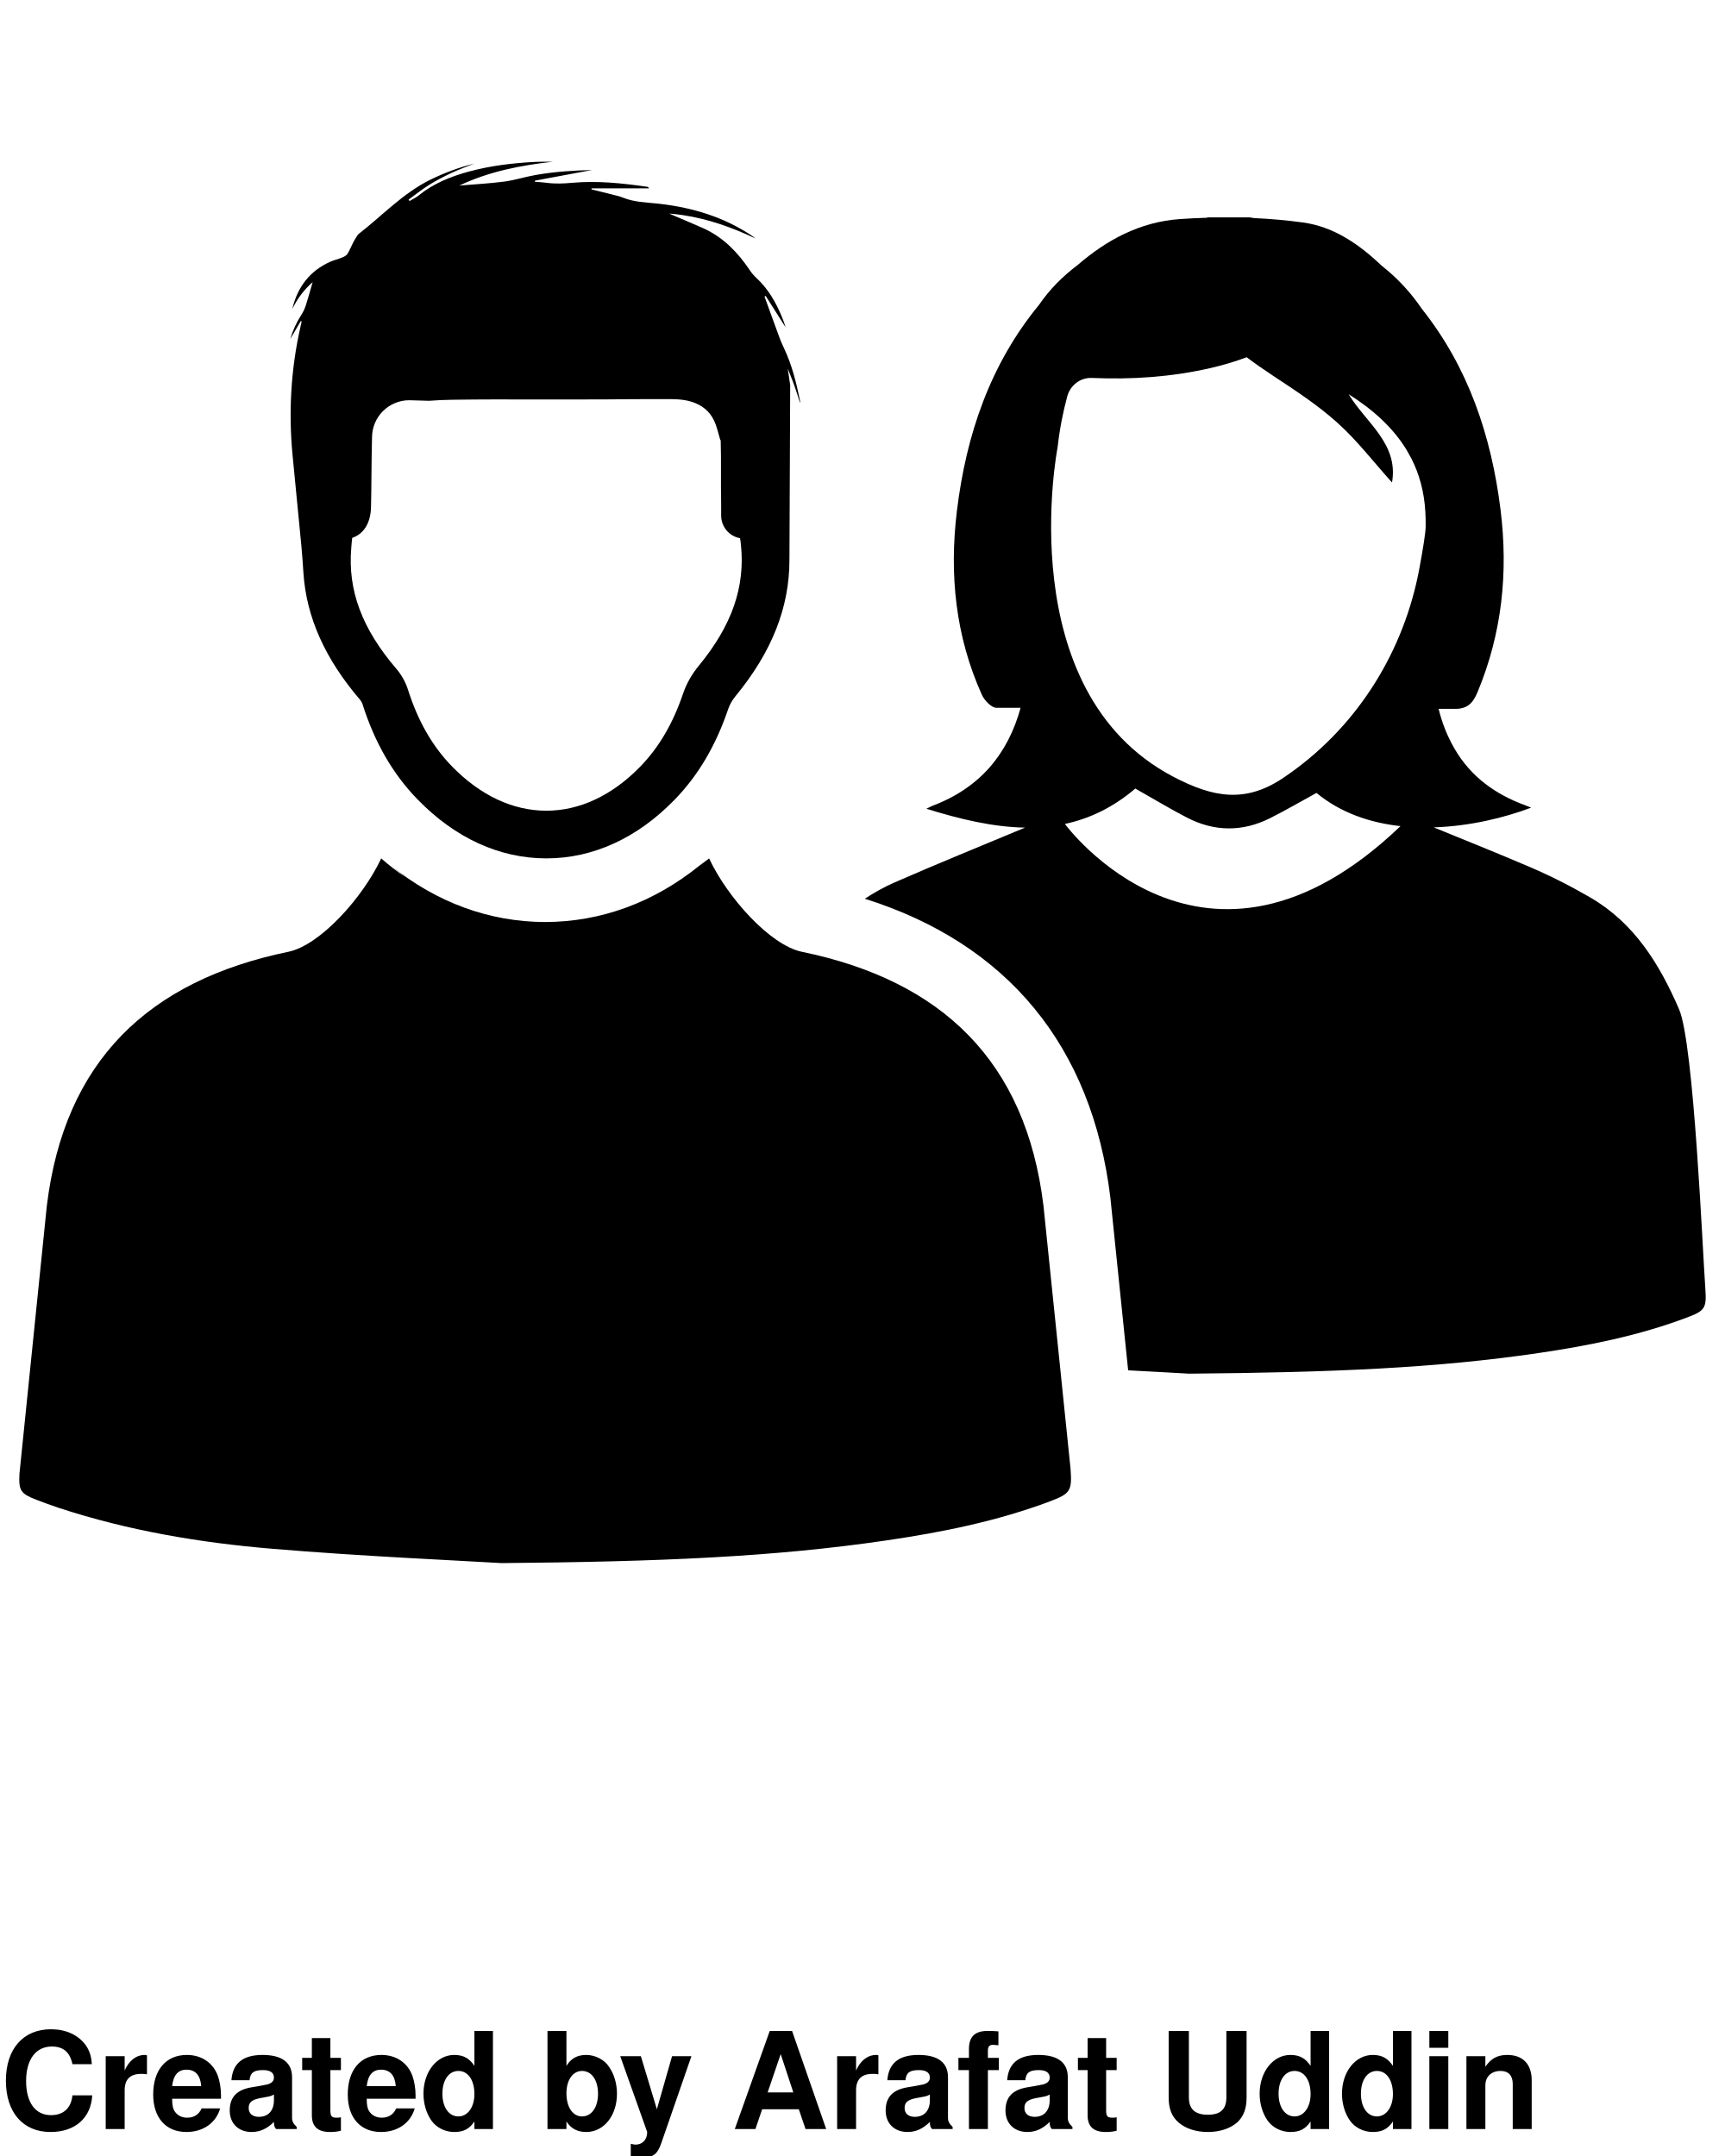
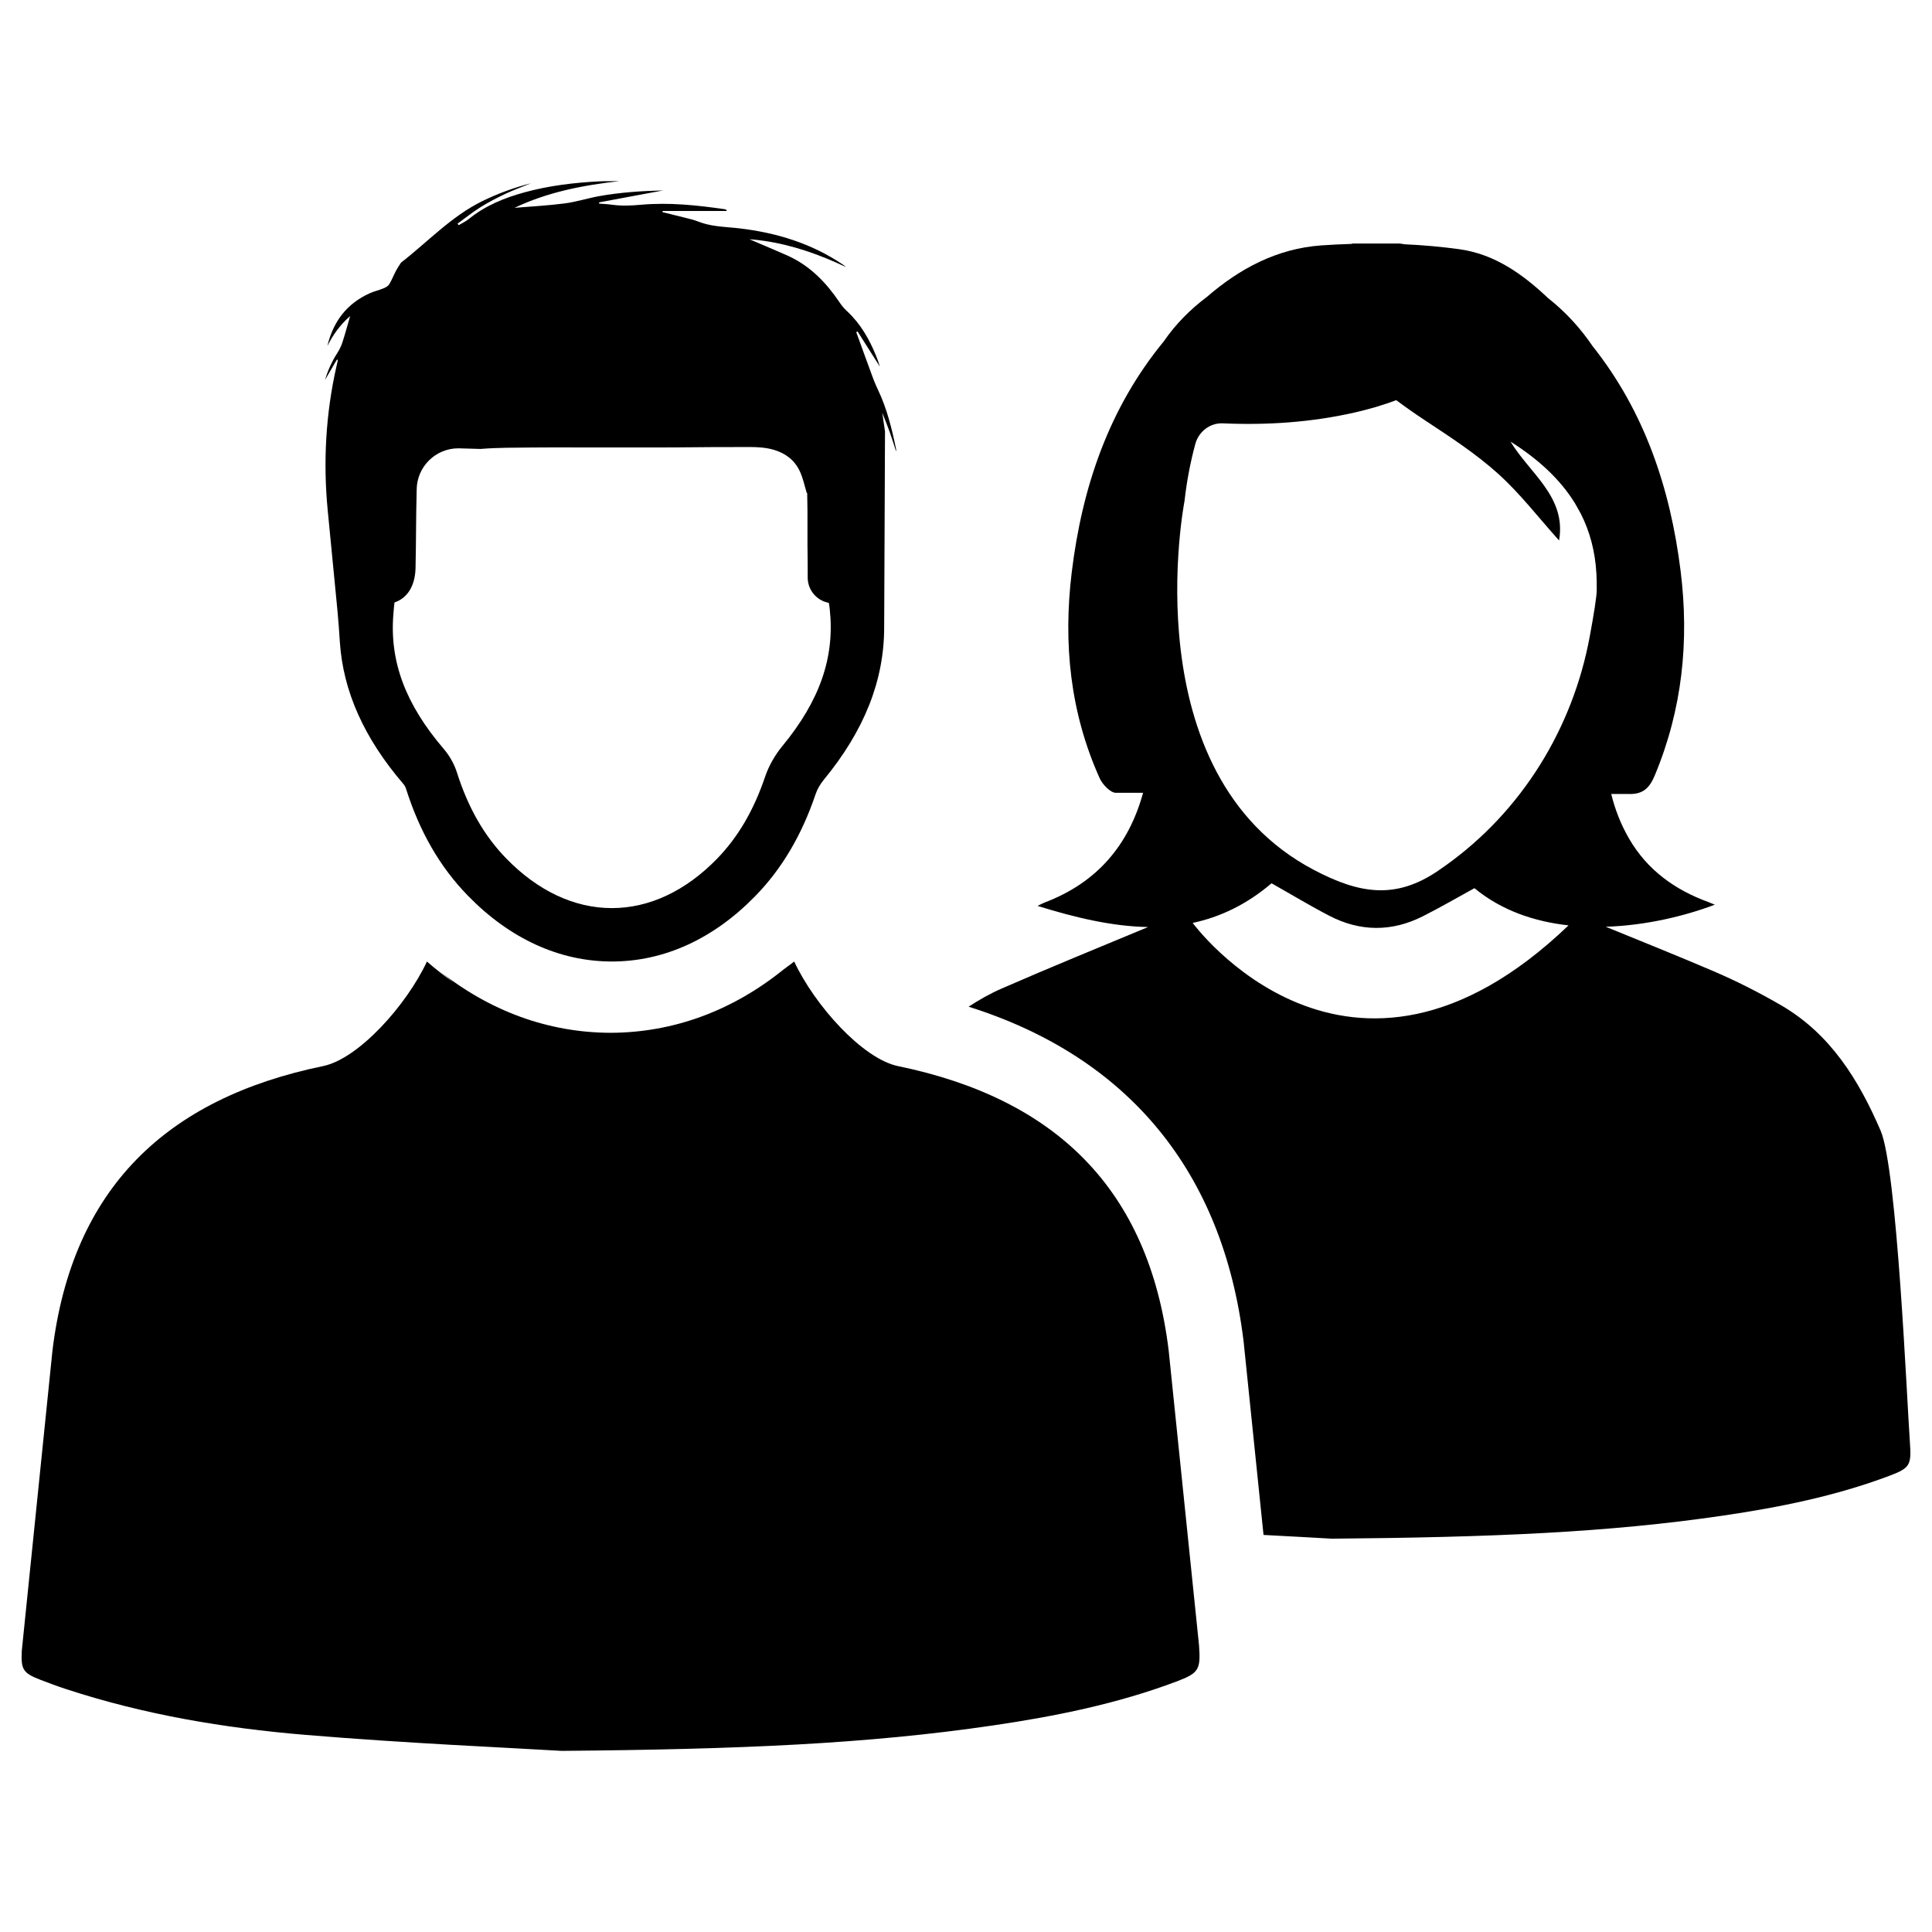
- <svg xmlns="http://www.w3.org/2000/svg" version="1.1" x="0px" y="0px" viewBox="0 0 64 80" enable-background="new 0 0 64 64" xml:space="preserve">
+ <svg xmlns="http://www.w3.org/2000/svg" version="1.1" x="0px" y="0px" viewBox="0 0 64 64" enable-background="new 0 0 64 64" xml:space="preserve">
  <g>
    <path d="M11.176,11.69c-0.173,0.269-0.306,0.555-0.41,0.895c0.145-0.247,0.27-0.461,0.395-0.674   c0.011,0.005,0.021,0.011,0.031,0.016c-0.013,0.058-0.025,0.116-0.038,0.174c-0.003,0.011-0.005,0.022-0.008,0.033   c-0.355,1.564-0.445,3.176-0.29,4.772l0.327,3.366c0.032,0.331,0.052,0.662,0.075,0.994c0.109,1.638,0.803,3.185,2.102,4.701   c0.037,0.043,0.072,0.104,0.088,0.156c0.456,1.437,1.126,2.597,2.05,3.546c1.388,1.427,3.036,2.181,4.769,2.182h0.003   c1.725,0,3.366-0.748,4.747-2.165c0.885-0.907,1.54-2.016,2.005-3.39c0.051-0.152,0.149-0.321,0.266-0.464   c1.345-1.633,2.004-3.295,2.001-5.061c0-0.122,0-0.245,0.002-0.367l0.026-6.113c-0.03-0.203-0.06-0.408-0.09-0.617   c0.032,0.083,0.063,0.163,0.094,0.241c0.056,0.141,0.109,0.276,0.157,0.412c0.075,0.208,0.139,0.419,0.207,0.63   c0.005-0.04-0.001-0.076-0.008-0.112c-0.137-0.662-0.299-1.315-0.591-1.929c-0.023-0.048-0.045-0.097-0.066-0.145   c-0.001-0.001-0.001-0.002-0.001-0.002c-0.04-0.09-0.077-0.18-0.11-0.272c-0.097-0.262-0.192-0.524-0.288-0.787   c-0.072-0.199-0.145-0.399-0.217-0.598c-0.014-0.036-0.027-0.072-0.04-0.108c0.014-0.008,0.029-0.016,0.044-0.024   c0.246,0.389,0.493,0.777,0.739,1.166c-0.038-0.131-0.084-0.26-0.137-0.387c-0.223-0.542-0.511-1.04-0.945-1.445   c-0.091-0.084-0.174-0.178-0.242-0.281c-0.438-0.653-0.965-1.206-1.685-1.543c-0.021-0.011-0.042-0.02-0.063-0.029   c-0.331-0.147-0.665-0.286-0.998-0.429c-0.084-0.035-0.167-0.072-0.25-0.108c0.169,0.014,0.336,0.032,0.501,0.057   c0.942,0.14,1.832,0.456,2.695,0.865c-0.034-0.035-0.071-0.06-0.109-0.086c-1.037-0.7-2.195-1.051-3.424-1.196   c-0.048-0.005-0.095-0.011-0.143-0.015c-0.413-0.04-0.829-0.054-1.224-0.212c-0.154-0.062-0.32-0.095-0.482-0.137   c-0.187-0.048-0.374-0.094-0.561-0.14c-0.045-0.011-0.09-0.022-0.135-0.033c0.002-0.023,0.002-0.016,0.005-0.039h2.128   C24.06,6.948,24.04,6.935,24.02,6.932c-0.926-0.134-1.854-0.233-2.79-0.149c-0.321,0.029-0.637,0.043-0.957-0.001   c-0.14-0.02-0.284-0.025-0.426-0.037c-0.001-0.024-0.001-0.017-0.002-0.041c0.695-0.13,1.389-0.259,2.124-0.396   c-0.737,0.018-1.432,0.066-2.118,0.189c-0.383,0.068-0.758,0.191-1.144,0.241c-0.55,0.072-1.107,0.1-1.664,0.147   C18.144,6.361,19.322,6.134,20.522,6c-0.226,0.006-0.451-0.004-0.676,0.008c-0.831,0.043-1.656,0.141-2.462,0.361   c-0.668,0.183-1.301,0.438-1.847,0.88c-0.103,0.084-0.229,0.142-0.343,0.211c-0.011-0.017-0.023-0.035-0.035-0.053   c0.25-0.181,0.492-0.377,0.754-0.541c0.267-0.167,0.548-0.313,0.833-0.447c0.275-0.13,0.563-0.233,0.845-0.348   c-0.559,0.142-1.098,0.339-1.616,0.593c-1.028,0.505-1.802,1.347-2.69,2.035c-0.002,0.002-0.003,0.004-0.005,0.006   c-0.058,0.093-0.12,0.183-0.171,0.281c-0.075,0.143-0.132,0.297-0.217,0.433c-0.038,0.062-0.122,0.105-0.194,0.135   c-0.146,0.06-0.302,0.094-0.445,0.158c-0.766,0.343-1.217,0.943-1.408,1.75c0.183-0.367,0.416-0.696,0.755-0.994   c-0.092,0.316-0.168,0.597-0.257,0.873C11.302,11.466,11.245,11.582,11.176,11.69z M13.032,20.338l0.008-0.1   c0.007-0.086,0.016-0.205,0.029-0.281c0.428-0.143,0.681-0.553,0.696-1.132c0.01-0.412,0.013-0.828,0.017-1.23   c0.004-0.449,0.008-0.907,0.021-1.363c0-0.765,0.621-1.381,1.381-1.381c0.014,0,0.027,0,0.041,0.001l0.693,0.02   c0.571-0.047,1.147-0.041,1.722-0.048c0.514-0.007,1.028-0.002,1.542-0.002h1.515c0.551,0,1.103,0.002,1.654-0.001   c0.407-0.002,0.815-0.008,1.222-0.01c0.352-0.002,0.705-0.001,1.057-0.002c0.343-0.001,0.681-0.007,1.018,0.096   c0.389,0.118,0.68,0.348,0.847,0.707c0.108,0.23,0.158,0.488,0.232,0.726c0.004-0.005,0.008-0.01,0.012-0.014   c0.011,0.392,0.011,0.791,0.01,1.202c-0.001,0.358-0.002,0.727,0.006,1.095c0.002,0.098,0.002,0.197,0.001,0.303v0.207   c0,0.412,0.295,0.766,0.7,0.839c0.016,0.076,0.027,0.183,0.032,0.226c0.167,1.577-0.33,3.012-1.567,4.513   c-0.255,0.31-0.454,0.663-0.576,1.021c-0.378,1.117-0.9,2.007-1.596,2.721c-1.04,1.067-2.244,1.631-3.48,1.631h-0.002   c-1.243-0.001-2.453-0.57-3.5-1.647c-0.726-0.747-1.26-1.678-1.631-2.846c-0.088-0.277-0.241-0.551-0.431-0.773   C13.431,23.33,12.9,21.907,13.032,20.338z" />
    <path d="M39.719,54.5c0.059,0.813-0.003,0.922-0.754,1.205c-1.962,0.738-4.004,1.149-6.068,1.452   c-4.191,0.616-8.413,0.792-14.291,0.843c-1.74-0.105-5.125-0.249-8.499-0.531c-2.684-0.224-5.344-0.671-7.918-1.516   c-0.283-0.092-0.562-0.196-0.839-0.303c-0.585-0.226-0.661-0.335-0.628-0.968l1.015-9.935c0.651-5.378,3.77-8.36,8.964-9.431   c1.18-0.244,2.766-2.019,3.442-3.464c0.287,0.251,0.582,0.482,0.885,0.694l-0.525-0.425c1.695,1.367,3.65,2.086,5.723,2.092   c2.073-0.006,4.028-0.725,5.723-2.092l0.36-0.268c0.676,1.445,2.262,3.22,3.442,3.464c5.193,1.071,8.313,4.053,8.964,9.431   L39.719,54.5z" />
    <path d="M63.269,47.798c-0.1-1.385-0.423-9.074-0.972-10.346c-0.723-1.674-1.658-3.196-3.286-4.145   c-0.73-0.425-1.49-0.811-2.268-1.143c-1.177-0.503-2.365-0.98-3.551-1.464c1.333-0.042,2.628-0.358,3.614-0.731   c-0.084-0.034-0.145-0.062-0.208-0.085c-1.112-0.404-2.027-1.061-2.63-2.098c-0.277-0.477-0.469-0.974-0.594-1.485h0.542   c0.504,0.026,0.724-0.189,0.903-0.62c0.909-2.181,1.143-4.444,0.853-6.77c-0.343-2.753-1.203-5.291-2.914-7.443   c-0.048-0.072-0.098-0.144-0.15-0.214c-0.394-0.538-0.84-0.995-1.331-1.383c-0.833-0.788-1.763-1.453-2.931-1.615   c-0.6-0.083-1.208-0.136-1.819-0.164c-0.051-0.008-0.103-0.016-0.154-0.025c-0.52,0-1.04,0-1.56,0   c-0.016,0.004-0.033,0.008-0.049,0.013c-0.332,0.01-0.663,0.026-0.992,0.049c-1.477,0.105-2.712,0.773-3.788,1.703   c-0.558,0.42-1.043,0.907-1.435,1.48c-1.809,2.201-2.703,4.812-3.047,7.651c-0.285,2.351-0.054,4.641,0.927,6.819   c0.094,0.207,0.359,0.485,0.54,0.481h0.897c-0.47,1.708-1.5,2.968-3.269,3.637c-0.05,0.019-0.098,0.047-0.227,0.109   c1.254,0.39,2.479,0.681,3.662,0.7c-1.619,0.674-3.244,1.336-4.851,2.038c-0.392,0.171-0.751,0.378-1.095,0.601   c5.289,1.667,8.431,5.467,9.111,11.098l0.659,6.401c0.902,0.049,1.687,0.089,2.263,0.124c5.331-0.046,9.161-0.206,12.963-0.765   c1.871-0.275,3.724-0.647,5.503-1.317C63.266,48.634,63.322,48.536,63.269,47.798z M39.509,30.573   c0.903-0.193,1.776-0.601,2.613-1.313c0.661,0.373,1.276,0.746,1.913,1.076c1.022,0.53,2.066,0.537,3.096,0.018   c0.577-0.291,1.137-0.617,1.712-0.932c0.898,0.742,1.992,1.109,3.117,1.232C44.673,37.634,39.509,30.573,39.509,30.573z    M52.663,21.081c-0.562,3.049-2.254,5.794-4.779,7.593c-0.082,0.058-0.165,0.116-0.248,0.173c-1.418,0.965-2.62,0.756-4.118-0.033   c-6.047-3.186-4.28-12.212-4.28-12.212c0.074-0.669,0.198-1.3,0.357-1.89c0.11-0.41,0.482-0.705,0.906-0.688   c0.003,0,0.006,0,0.009,0c1.467,0.064,2.928-0.033,4.365-0.359c0.478-0.109,0.938-0.244,1.378-0.409   c0.302,0.227,0.615,0.445,0.935,0.657c0.833,0.551,1.682,1.1,2.42,1.763c0.745,0.667,1.362,1.477,2.038,2.227   c0.251-1.444-0.974-2.22-1.609-3.275c0.896,0.567,1.636,1.23,2.139,2.049l0.191,0.341c0.293,0.579,0.474,1.233,0.516,1.981   c0.01,0.178,0.013,0.354,0.011,0.53C52.899,19.733,52.794,20.371,52.663,21.081z" />
  </g>
-   <text x="0" y="79" fill="#000000" font-size="5px" font-weight="bold" font-family="'Helvetica Neue', Helvetica, Arial-Unicode, Arial, Sans-serif">Created by Arafat Uddin</text>
-   <text x="0" y="84" fill="#000000" font-size="5px" font-weight="bold" font-family="'Helvetica Neue', Helvetica, Arial-Unicode, Arial, Sans-serif">from the Noun Project</text>
</svg>
